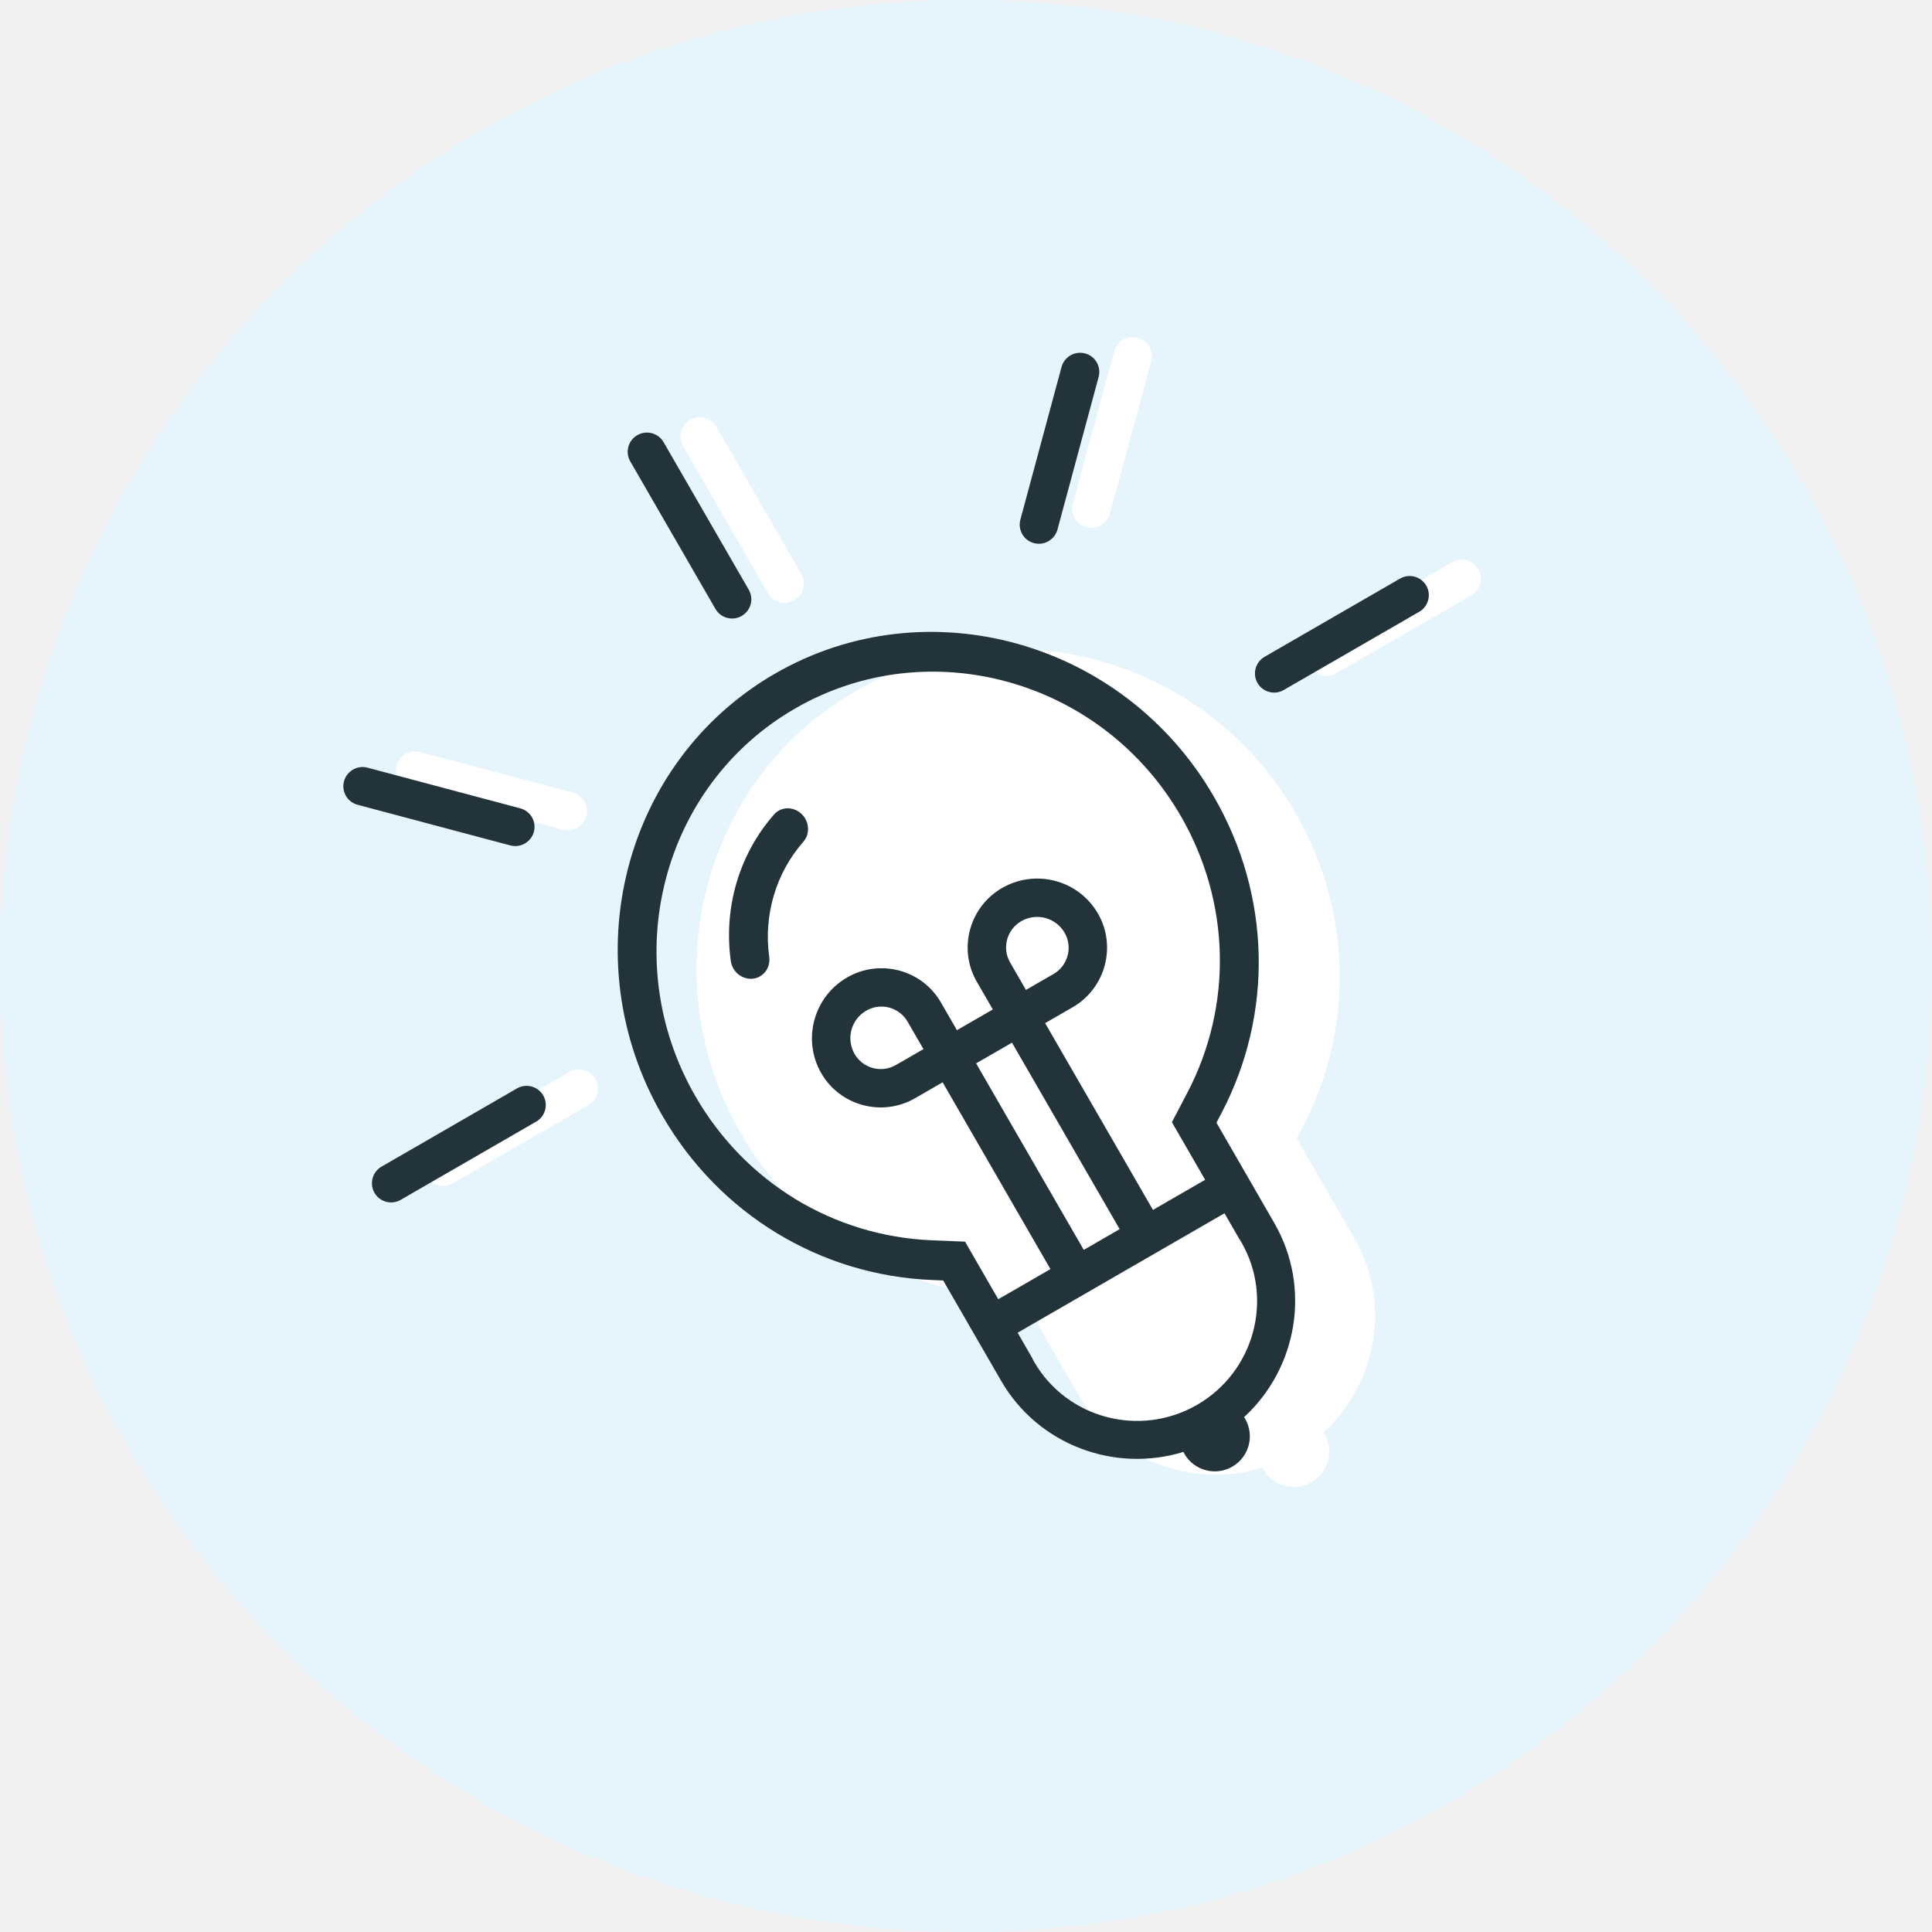
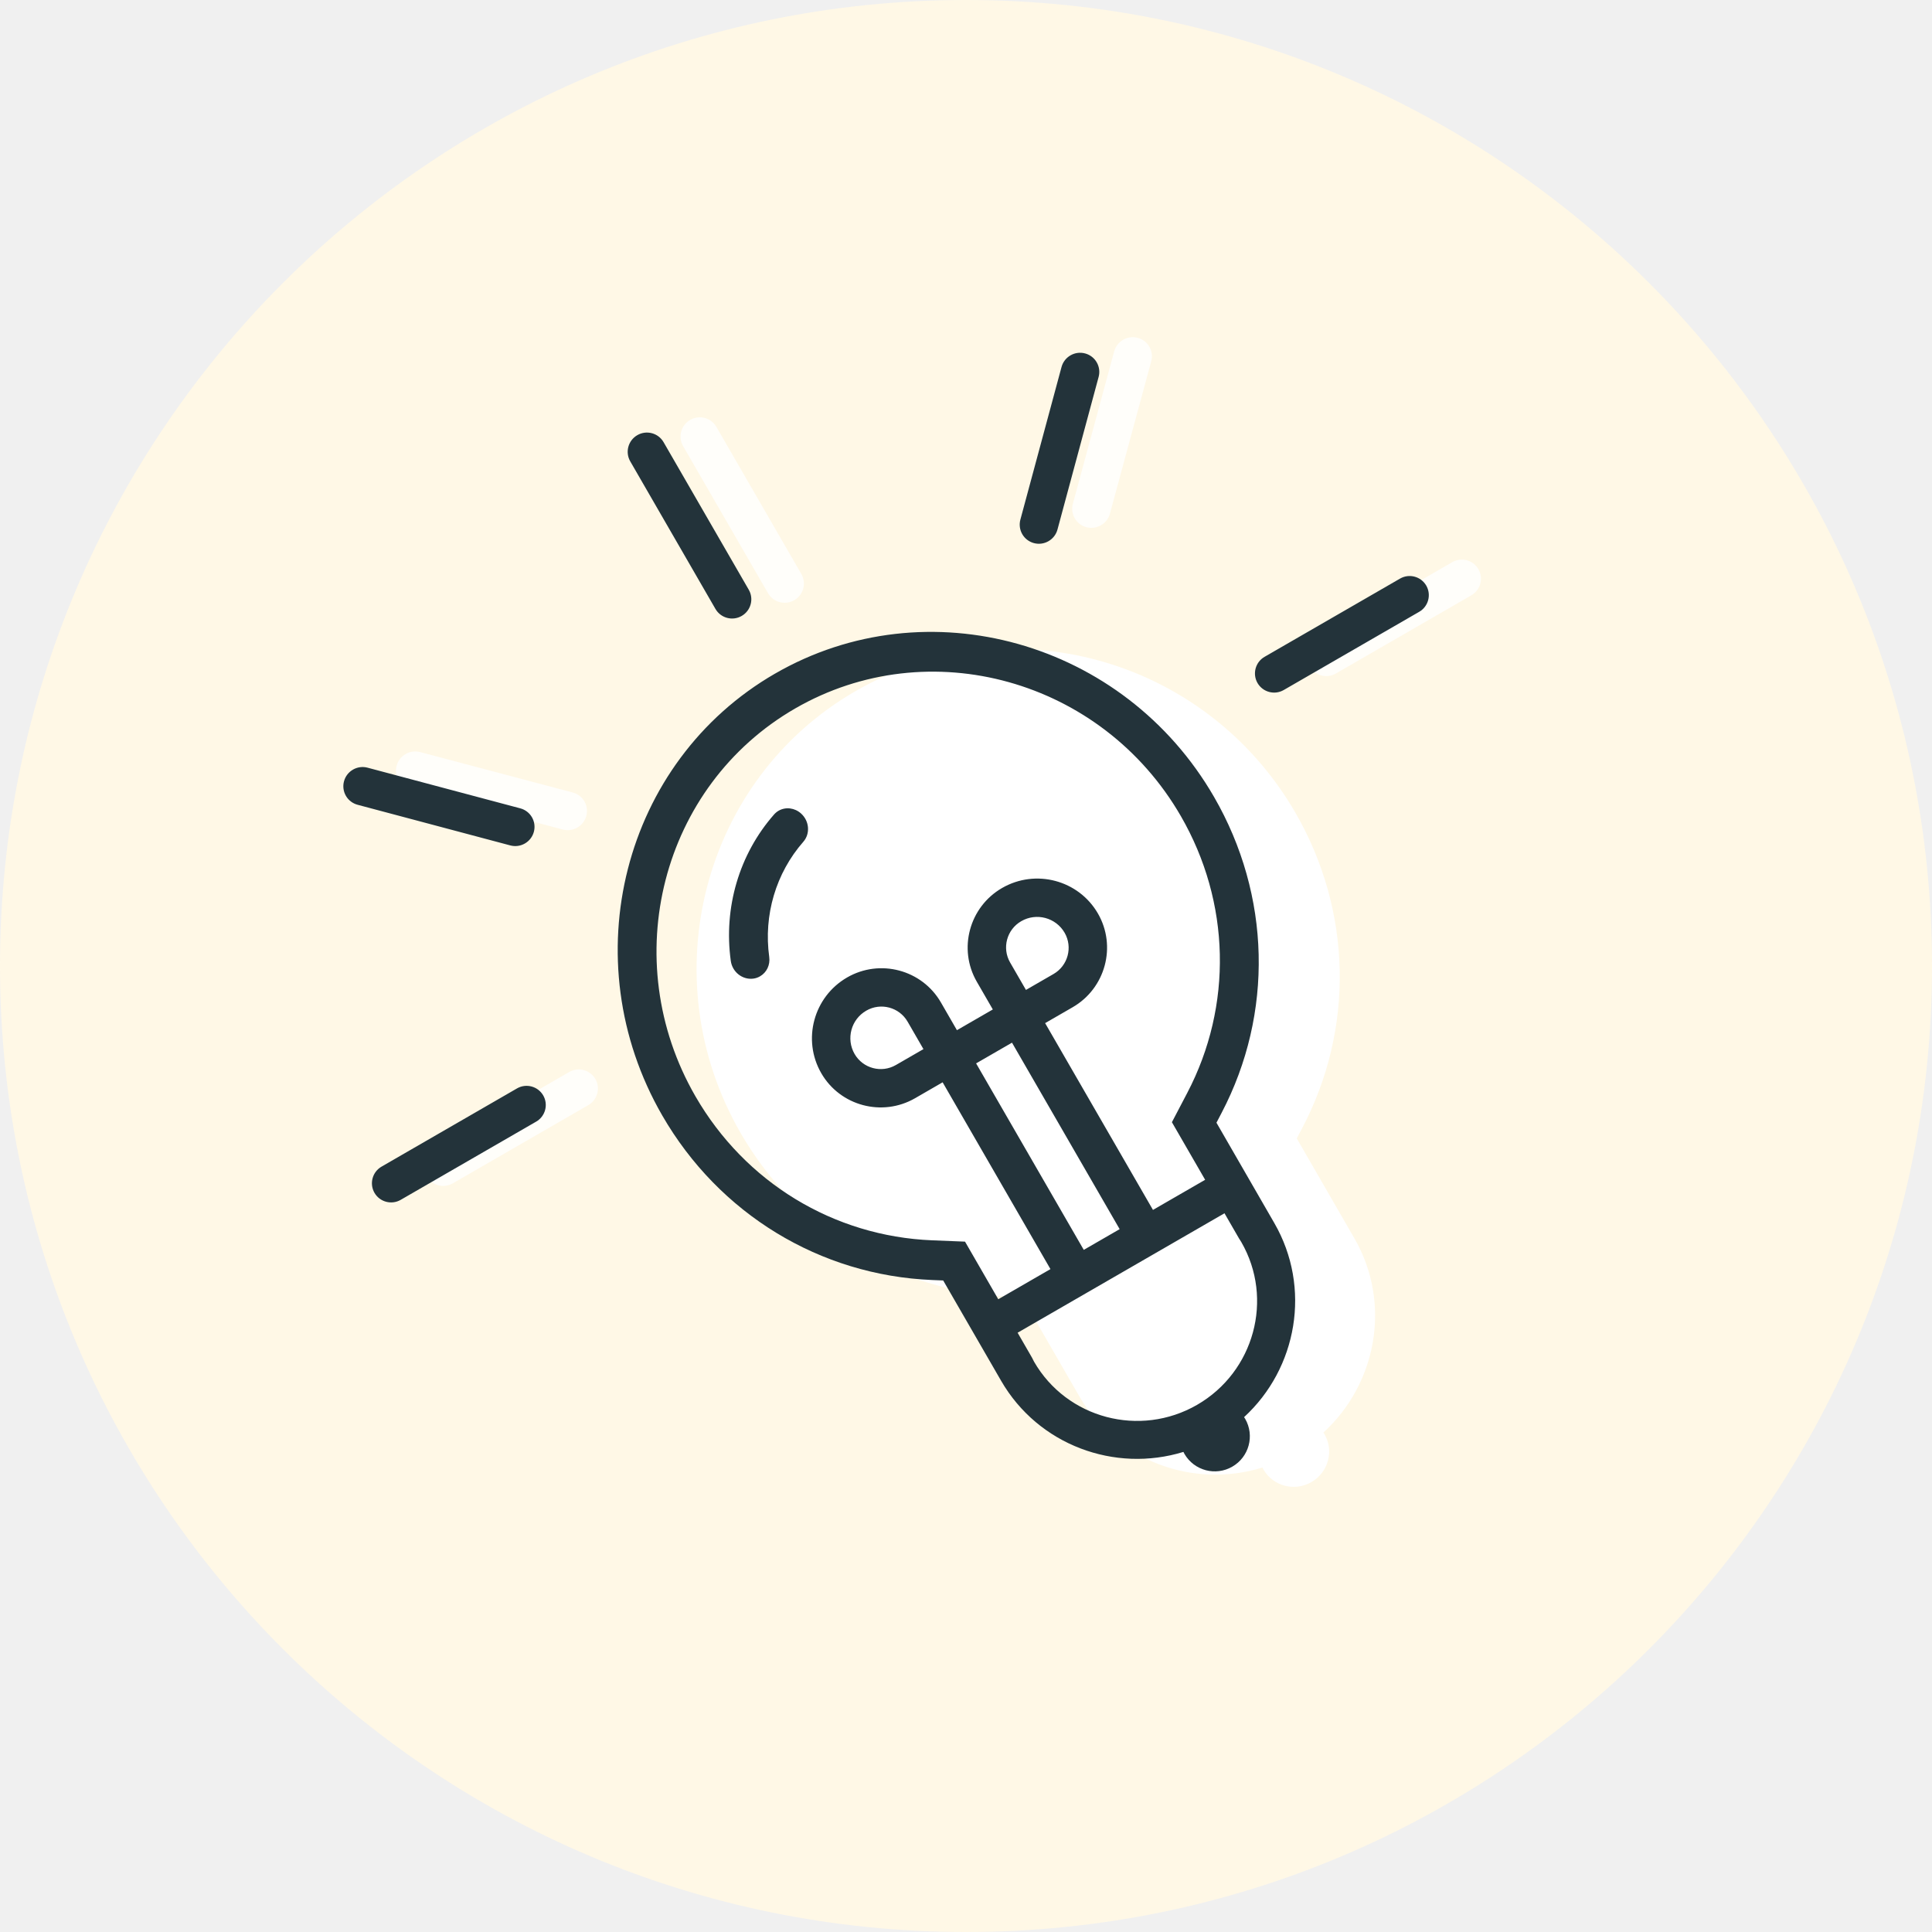
<svg xmlns="http://www.w3.org/2000/svg" width="160" height="160" viewBox="0 0 160 160">
  <g fill="none" fill-rule="evenodd">
-     <circle cx="80" cy="80" r="80" fill="#E5F5FB" />
-     <path fill="#FFF" d="M70.84 57.242c12.667-7.314 29.017-2.794 36.447 10.075 4.69 8.125 4.89 17.9.534 26.147l-.43.814 4.778 8.285c3.084 5.342 1.862 12.02-2.569 16.075.031.047.064.092.092.141.797 1.381.312 3.154-1.085 3.96-1.396.807-3.175.34-3.972-1.04-.031-.054-.057-.11-.084-.165-5.709 1.768-12.06-.517-15.131-5.837l-4.782-8.282-.92-.035c-9.32-.351-17.685-5.412-22.376-13.536-7.43-12.87-3.17-29.289 9.498-36.602zM49.306 89.355a1.588 1.588 0 0 1-.588 2.168l-11.216 6.475a1.588 1.588 0 0 1-2.17-.574 1.588 1.588 0 0 1 .587-2.168l11.216-6.475a1.588 1.588 0 0 1 2.17.574zM33.968 65.35a1.577 1.577 0 0 1-1.12-1.939 1.599 1.599 0 0 1 1.951-1.126l12.637 3.347a1.577 1.577 0 0 1 1.12 1.939c-.115.423-.39.76-.744.964a1.593 1.593 0 0 1-1.207.162L33.968 65.35zm88.467-18.216a1.588 1.588 0 0 1-.587 2.168l-11.216 6.475a1.588 1.588 0 0 1-2.171-.575 1.588 1.588 0 0 1 .587-2.167l11.216-6.476a1.588 1.588 0 0 1 2.171.575zM89.97 43.661a1.577 1.577 0 0 1-1.12-1.94l3.42-12.617a1.599 1.599 0 0 1 1.951-1.126 1.577 1.577 0 0 1 1.12 1.939l-3.42 12.617c-.116.424-.391.761-.744.965a1.592 1.592 0 0 1-1.207.162zm-26.364 5.47L56.57 36.943a1.588 1.588 0 0 1 .588-2.168 1.588 1.588 0 0 1 2.17.575l7.038 12.189a1.588 1.588 0 0 1-.588 2.167 1.588 1.588 0 0 1-2.17-.575z" />
+     <circle cx="80" cy="80" r="80" fill="#FFF" />
+     <circle cx="80" cy="80" r="80" fill="#FAB600" fill-opacity=".1" />
+     <path fill="#FFF" d="M70.84 57.242c-12.667 7.313-16.928 23.733-9.498 36.602 4.69 8.124 13.056 13.185 22.376 13.536l.92.035 4.782 8.282c3.071 5.32 9.422 7.605 15.13 5.837.028.055.054.11.085.165.797 1.38 2.576 1.847 3.972 1.04 1.397-.806 1.882-2.579 1.085-3.96-.028-.049-.06-.094-.092-.141 4.431-4.055 5.653-10.733 2.57-16.075l-4.778-8.285.43-.814c4.356-8.247 4.156-18.022-.535-26.147-7.43-12.869-23.78-17.389-36.447-10.075z" />
+     <path fill="#FFF" fill-opacity=".8" d="M49.306 89.355a1.588 1.588 0 0 1-.588 2.168l-11.216 6.475a1.588 1.588 0 0 1-2.17-.574 1.588 1.588 0 0 1 .587-2.168l11.216-6.475a1.588 1.588 0 0 1 2.17.574zM33.968 65.35a1.577 1.577 0 0 1-1.12-1.939 1.599 1.599 0 0 1 1.951-1.126l12.637 3.347a1.577 1.577 0 0 1 1.12 1.939c-.115.423-.39.76-.744.964a1.593 1.593 0 0 1-1.207.162L33.968 65.35zm88.467-18.216a1.588 1.588 0 0 1-.587 2.168l-11.216 6.475a1.588 1.588 0 0 1-2.171-.575 1.588 1.588 0 0 1 .587-2.167l11.216-6.476a1.588 1.588 0 0 1 2.171.575zM89.97 43.661a1.577 1.577 0 0 1-1.12-1.94l3.42-12.617a1.599 1.599 0 0 1 1.951-1.126 1.577 1.577 0 0 1 1.12 1.939l-3.42 12.617c-.116.424-.391.761-.744.965a1.592 1.592 0 0 1-1.207.162zm-26.364 5.47L56.57 36.943a1.588 1.588 0 0 1 .588-2.168 1.588 1.588 0 0 1 2.17.575l7.038 12.189a1.588 1.588 0 0 1-.588 2.167 1.588 1.588 0 0 1-2.17-.575z" />
    <path fill="#23333A" d="M44.987 90.718a1.59 1.59 0 0 1-.585 2.171l-11.216 6.476a1.59 1.59 0 0 1-2.173-.579 1.59 1.59 0 0 1 .586-2.171l11.215-6.476a1.59 1.59 0 0 1 2.173.58zM29.612 66.647a1.584 1.584 0 0 1-1.123-1.945 1.596 1.596 0 0 1 1.95-1.126l12.65 3.368a1.584 1.584 0 0 1 1.123 1.945 1.59 1.59 0 0 1-.743.965 1.59 1.59 0 0 1-1.208.16l-12.65-3.367zm88.505-18.15a1.59 1.59 0 0 1-.585 2.17l-11.216 6.476a1.59 1.59 0 0 1-2.174-.578 1.59 1.59 0 0 1 .586-2.171l11.216-6.476a1.59 1.59 0 0 1 2.173.579zm-32.492-3.519a1.585 1.585 0 0 1-1.122-1.944l3.408-12.64a1.596 1.596 0 0 1 1.95-1.125 1.584 1.584 0 0 1 1.123 1.944l-3.408 12.64c-.114.423-.39.761-.743.965a1.59 1.59 0 0 1-1.208.16zM59.251 50.43l-7.056-12.221a1.59 1.59 0 0 1 .585-2.171 1.59 1.59 0 0 1 2.173.578l7.056 12.222a1.59 1.59 0 0 1-.585 2.171 1.59 1.59 0 0 1-2.173-.579zm7.09 16.942c.69.621.773 1.672.185 2.343-2.271 2.593-3.3 6.069-2.822 9.536.09.656-.208 1.285-.76 1.603a1.47 1.47 0 0 1-.572.193c-.897.108-1.726-.553-1.852-1.472-.606-4.415.697-8.83 3.576-12.114.114-.131.243-.237.385-.32.585-.337 1.332-.244 1.86.23zm8.823 17.238l1.312 2.273-2.28 1.316a2.504 2.504 0 0 1-3.422-.911 2.628 2.628 0 0 1 .967-3.59 2.504 2.504 0 0 1 3.423.912zm9.801-2.629l-1.312-2.272a2.504 2.504 0 0 1 .922-3.42 2.629 2.629 0 0 1 3.592.957 2.504 2.504 0 0 1-.922 3.419l-2.28 1.316zm13.355 8.535l-1.268 2.42 2.753 4.769-4.321 2.495-8.931-15.469 2.28-1.316c2.718-1.57 3.657-5.052 2.093-7.762-1.6-2.77-5.16-3.717-7.938-2.113-2.72 1.57-3.658 5.051-2.094 7.761l1.313 2.273.014.025-2.972 1.716-.015-.025-1.312-2.273c-1.565-2.71-5.05-3.638-7.768-2.068-2.778 1.604-3.738 5.162-2.139 7.931 1.565 2.71 5.05 3.638 7.769 2.069l2.28-1.317 8.93 15.47-4.322 2.495-2.753-4.77-2.733-.11c-8.15-.335-15.475-4.792-19.591-11.922-6.532-11.313-2.829-25.722 8.254-32.121 11.083-6.399 25.413-2.4 31.944 8.912 4.116 7.129 4.313 15.7.527 22.93zm-8.567 12.993l2.972-1.716-8.916-15.444-2.972 1.716 8.916 15.444zm9.386 12.833c-4.732 2.732-10.789 1.13-13.502-3.57l-.17-.335-1.193-2.067 17.133-9.892 1.193 2.067.2.319c2.713 4.7 1.07 10.746-3.661 13.478zM64.183 55.787c-12.599 7.274-16.787 23.69-9.337 36.594 4.703 8.147 13.058 13.24 22.348 13.624l.917.038 4.795 8.305c3.08 5.334 9.417 7.643 15.1 5.893.028.056.053.112.085.166a2.9 2.9 0 0 0 3.962 1.055 2.9 2.9 0 0 0 1.068-3.959c-.029-.049-.061-.095-.092-.142 4.401-4.042 5.596-10.72 2.503-16.076l-4.79-8.308.425-.813c4.313-8.238 4.08-18.02-.624-26.166-7.45-12.904-23.761-17.485-36.36-10.21z" />
  </g>
</svg>
